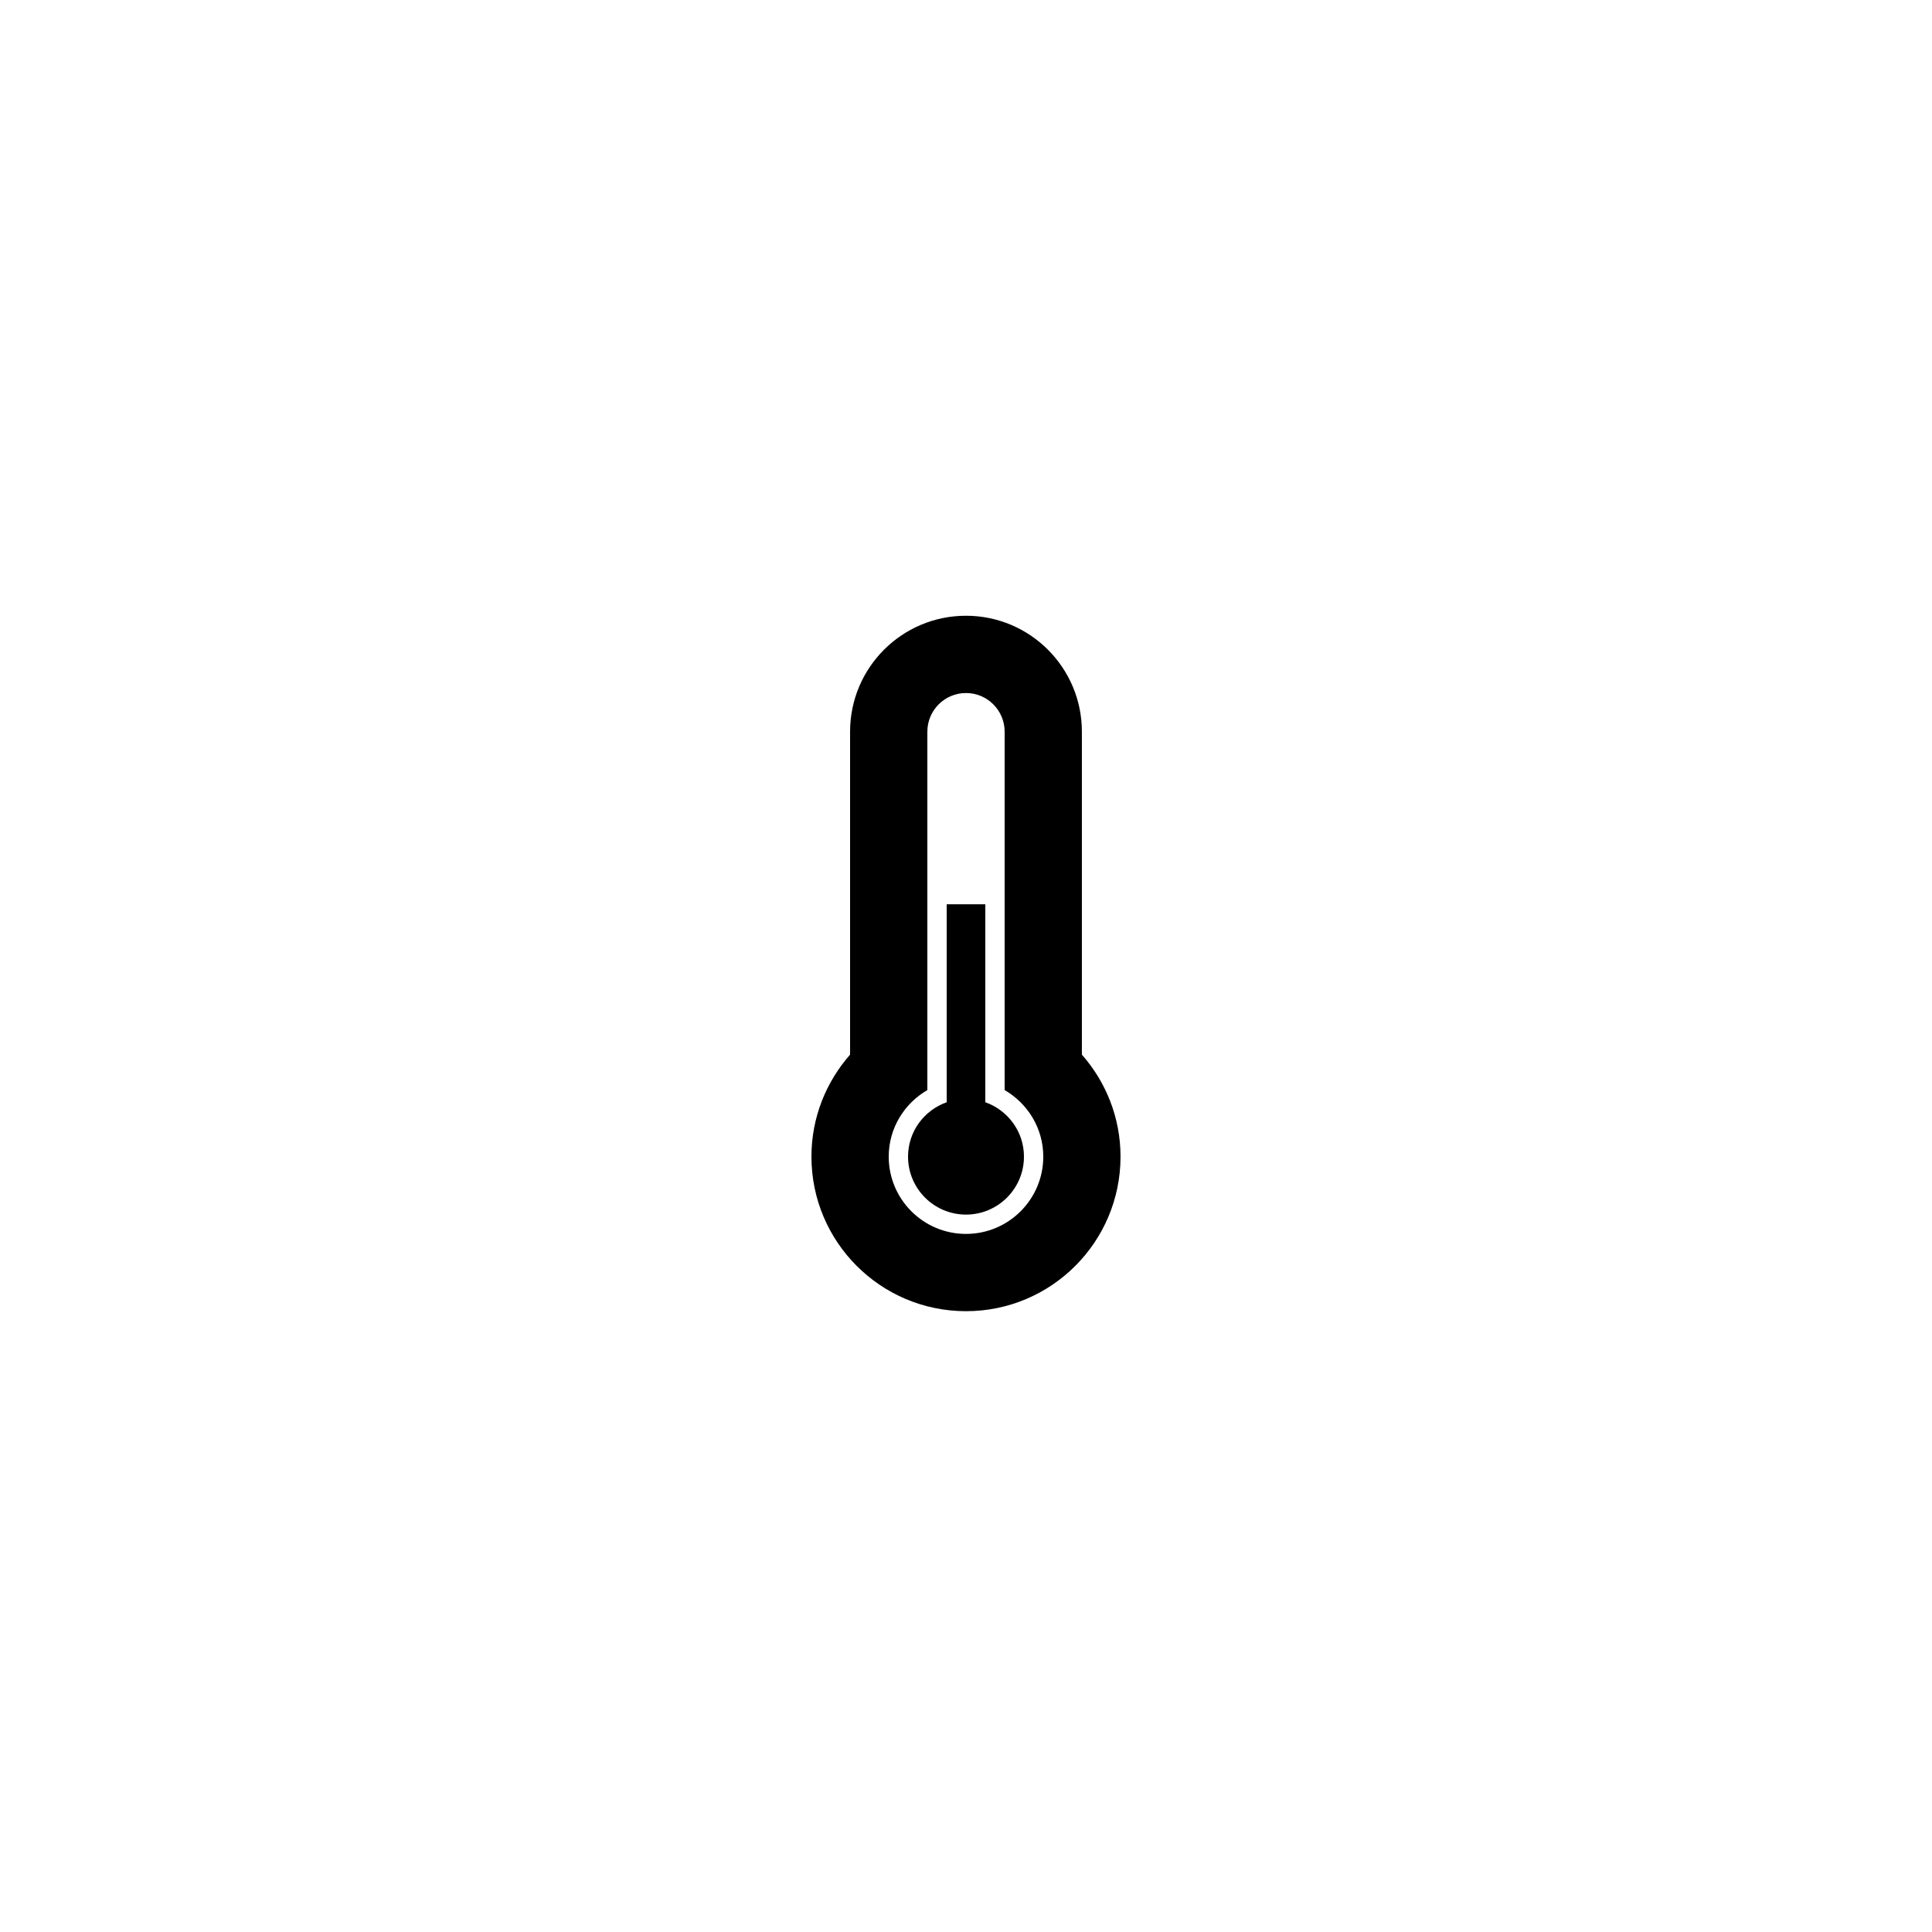
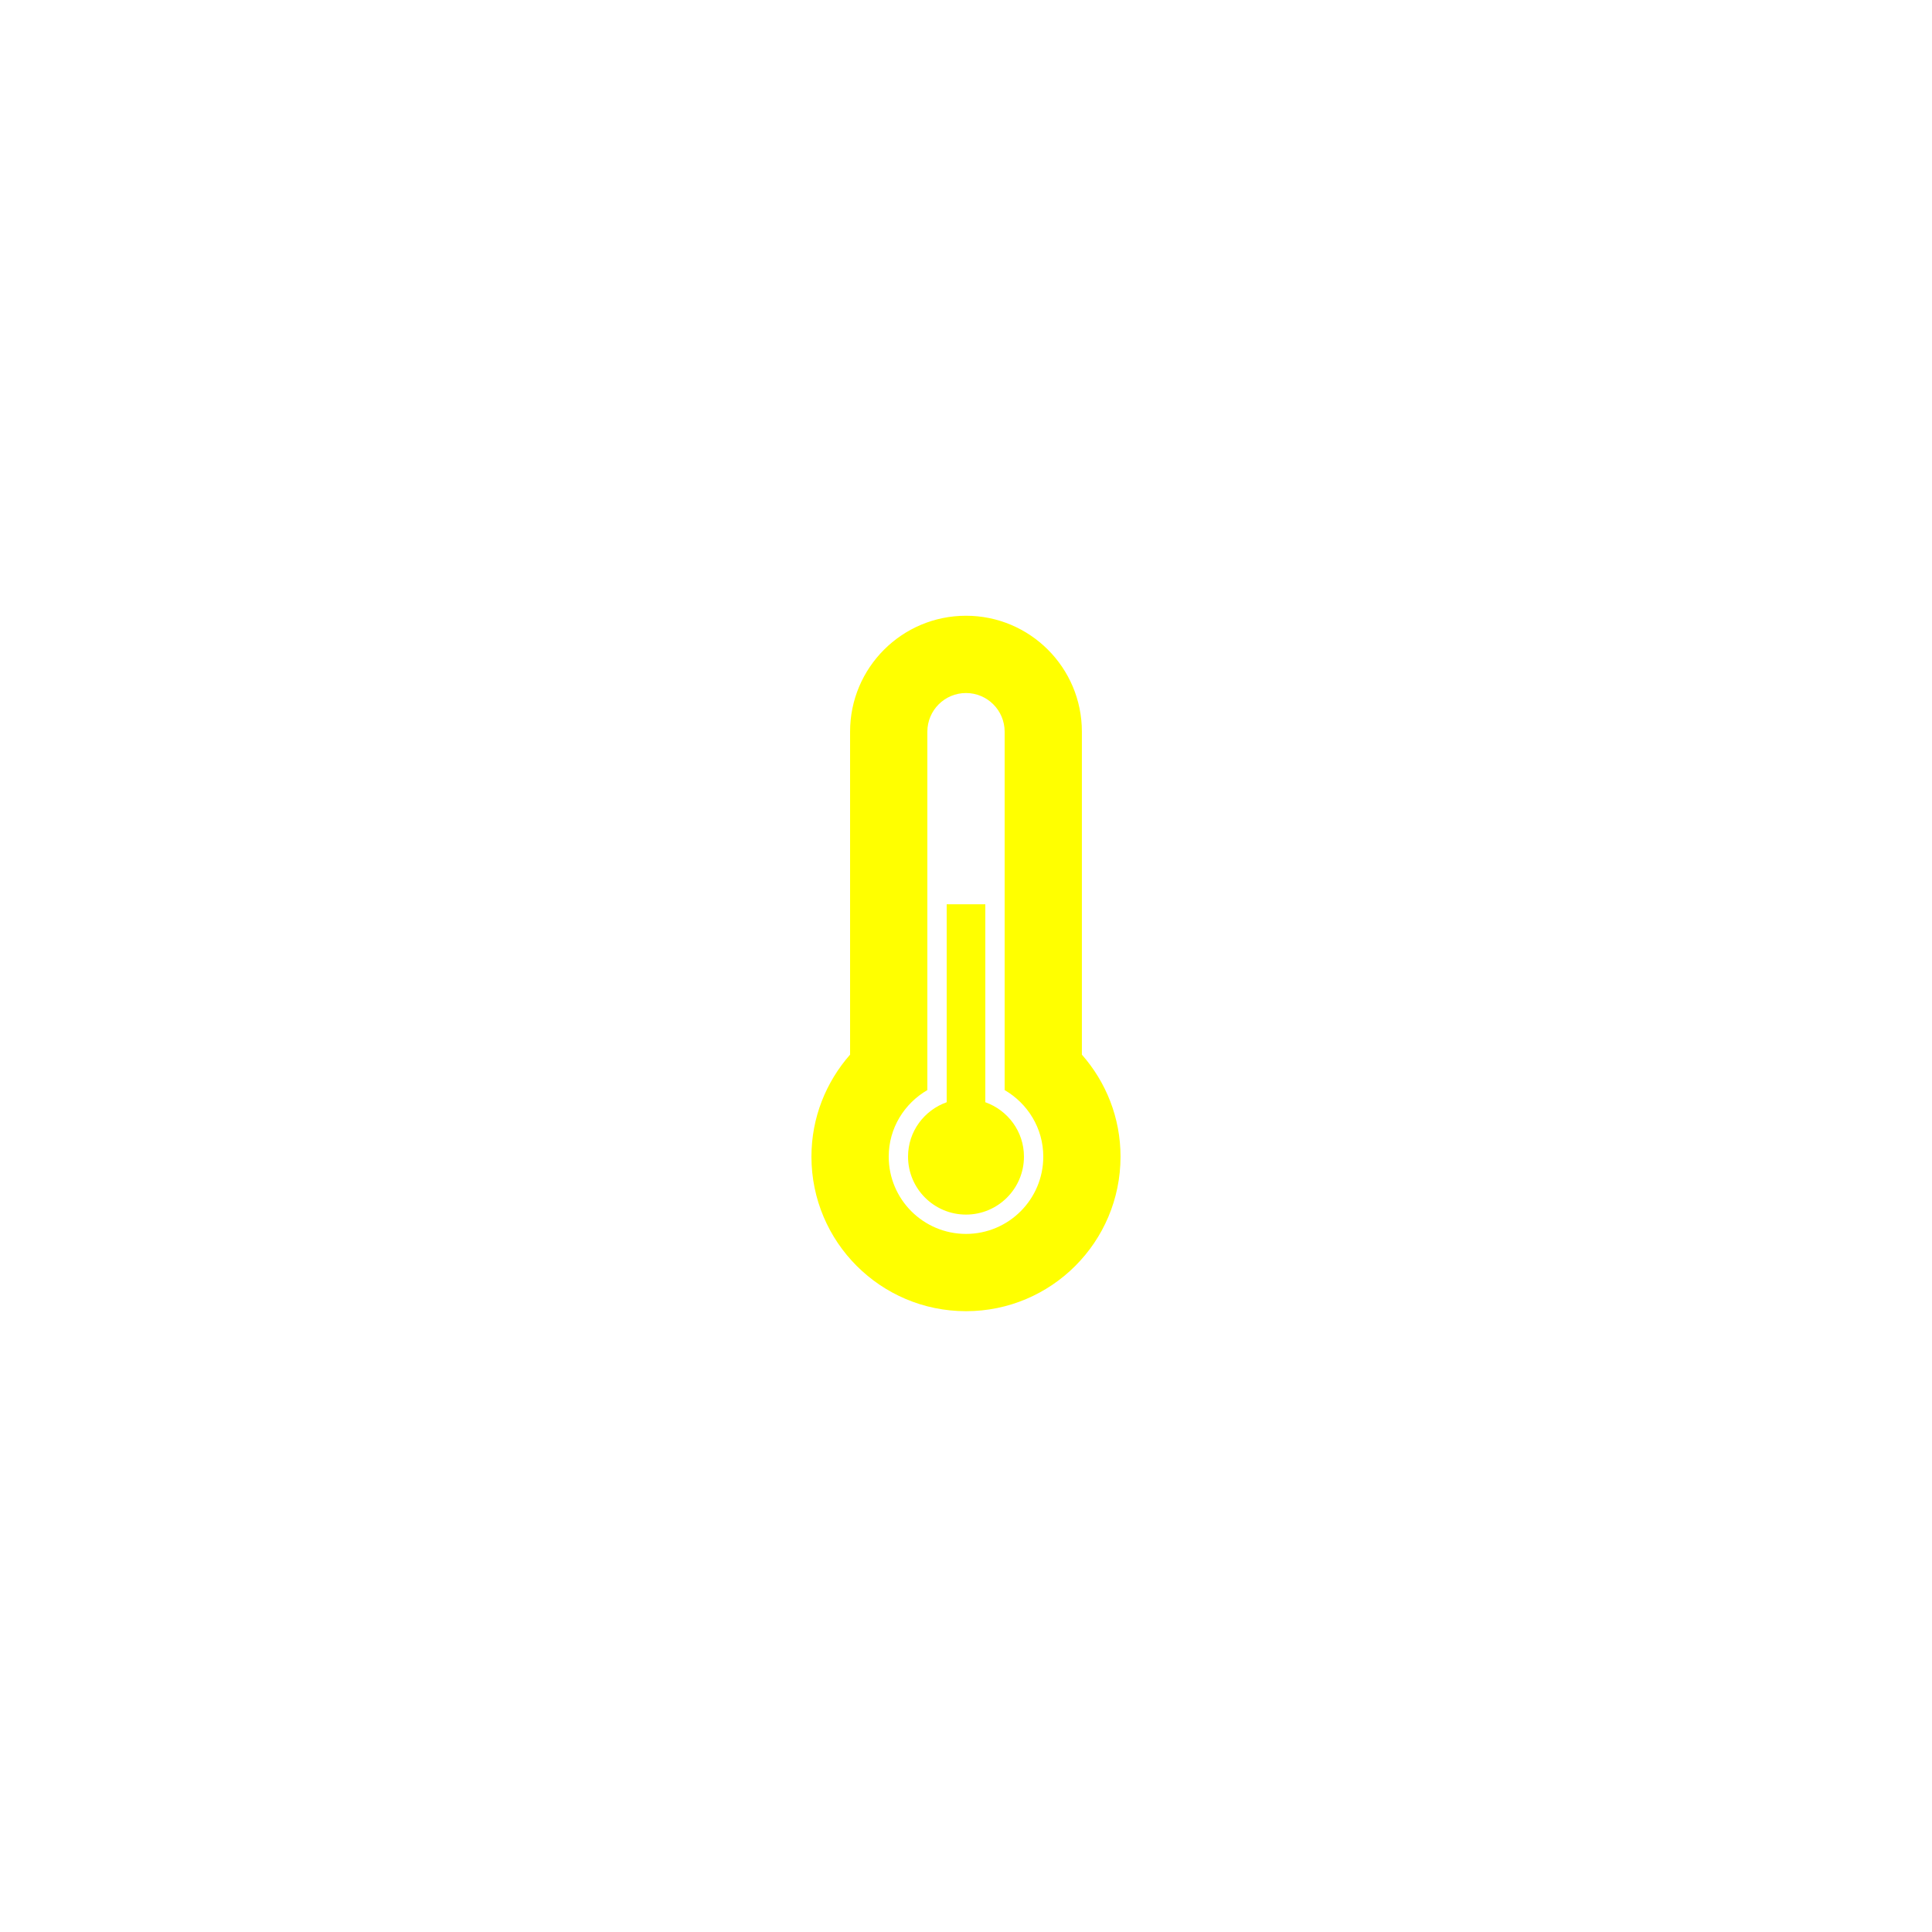
<svg xmlns="http://www.w3.org/2000/svg" version="1.1" id="Layer_1" x="0px" y="0px" width="100px" height="100px" viewBox="0 0 100 100" enable-background="new 0 0 100 100" xml:space="preserve">
-   <path fill-rule="evenodd" clip-rule="evenodd" d="M50,67.867c-4.418,0-8-3.582-8-8c0-2.025,0.76-3.869,2-5.279V37.871  c0-3.313,2.686-6,6-6c3.312,0,5.998,2.687,5.998,6v16.717c1.242,1.41,2,3.254,2,5.279C57.998,64.285,54.418,67.867,50,67.867z   M52,56.422v-4.291V41.87v-3.999c0-1.104-0.896-2-2-2c-1.105,0-2,0.896-2,2v3.999v10.261v4.291c-1.191,0.693-2,1.969-2,3.445  c0,2.209,1.791,4,4,4s4-1.791,4-4C54,58.391,53.189,57.115,52,56.422z M50,62.867c-1.656,0-3-1.344-3-3c0-1.305,0.838-2.402,2-2.816  V46.806h2v10.245c1.162,0.414,2,1.512,2,2.816C53,61.523,51.656,62.867,50,62.867z" />
+   <path fill="#ffff00" fill-rule="evenodd" clip-rule="evenodd" d="M50,67.867c-4.418,0-8-3.582-8-8c0-2.025,0.76-3.869,2-5.279V37.871  c0-3.313,2.686-6,6-6c3.312,0,5.998,2.687,5.998,6v16.717c1.242,1.41,2,3.254,2,5.279C57.998,64.285,54.418,67.867,50,67.867z   M52,56.422v-4.291V41.87v-3.999c0-1.104-0.896-2-2-2c-1.105,0-2,0.896-2,2v3.999v10.261v4.291c-1.191,0.693-2,1.969-2,3.445  c0,2.209,1.791,4,4,4s4-1.791,4-4C54,58.391,53.189,57.115,52,56.422z M50,62.867c-1.656,0-3-1.344-3-3c0-1.305,0.838-2.402,2-2.816  V46.806h2v10.245c1.162,0.414,2,1.512,2,2.816C53,61.523,51.656,62.867,50,62.867z" />
</svg>
